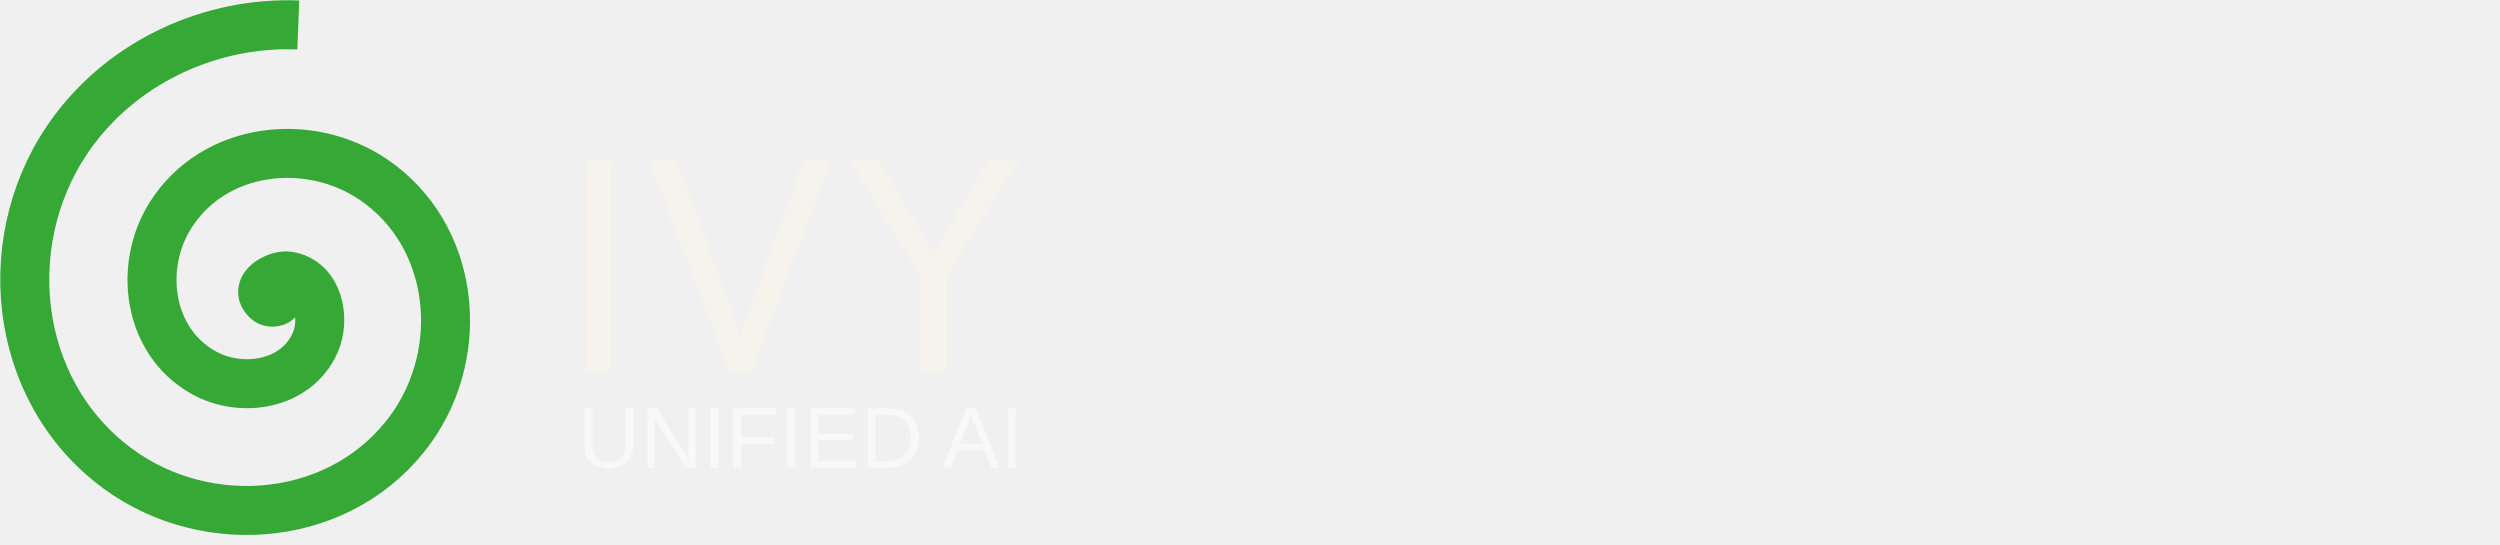
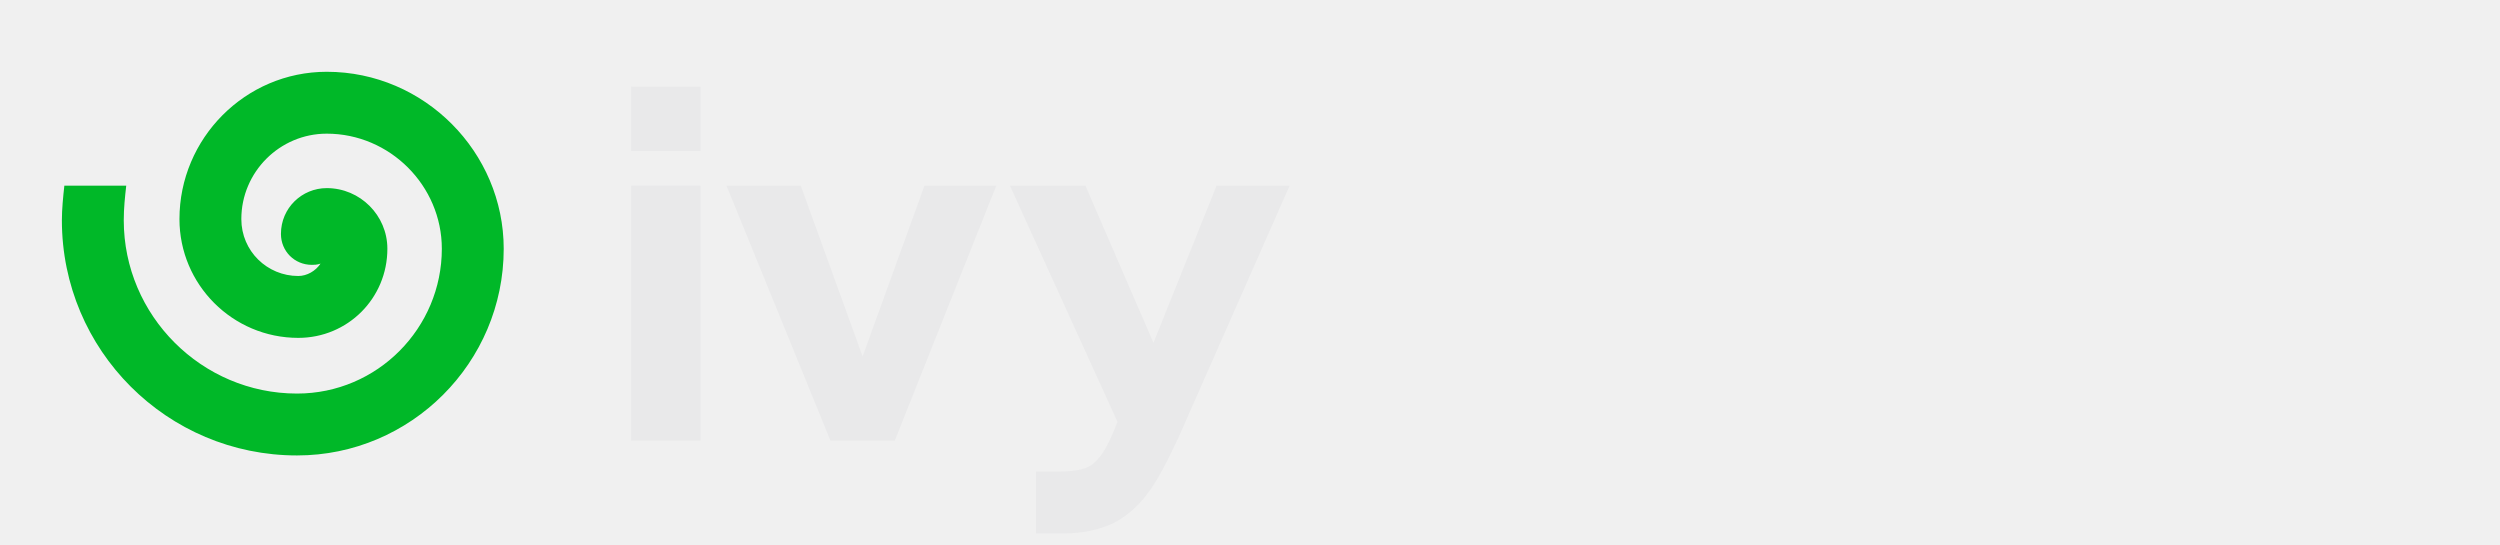
- <svg xmlns="http://www.w3.org/2000/svg" width="202" height="44" viewBox="0 0 202 44" fill="none" version="1.1" id="svg186">
-   <defs id="defs190" />
-   <path d="M47.28 30H49.392V12.96H47.28V30ZM64.928 12.96L59.84 27H59.792L54.704 12.96H52.448L58.88 30H60.752L67.184 12.96H64.928ZM79.867 12.96L75.475 20.304H75.427L71.011 12.96H68.611L74.395 22.392V30H76.483V22.392L82.291 12.96H79.867Z" fill="#f5f3ec" id="path178" />
-   <path d="M21.577 24.248C20.407 23.211 22.398 22.16 23.301 22.304C25.748 22.695 26.321 25.765 25.465 27.697C23.933 31.151 19.457 31.814 16.404 30.081C11.924 27.537 11.16 21.492 13.8 17.351C17.319 11.833 24.981 10.967 30.198 14.527C36.762 19.007 37.728 28.307 33.242 34.593C27.809 42.207 16.861 43.273 9.507 37.858C0.842 31.475 -0.325 18.873 6.023 10.454C10.239 4.863 17.131 1.743 24.102 2.017" stroke="#35A835" stroke-width="3.958" id="path182" />
-   <path d="M22.012 26.394C23.323 26.394 24.385 25.475 24.385 24.342C24.385 23.208 23.323 22.289 22.012 22.289C20.701 22.289 19.639 23.208 19.639 24.342C19.639 25.475 20.701 26.394 22.012 26.394Z" fill="#35A835" id="path184" />
-   <text xml:space="preserve" style="font-style:normal;font-variant:normal;font-weight:normal;font-stretch:normal;font-size:6.969px;font-family:Arial;-inkscape-font-specification:Arial;fill:#ffffff;fill-opacity:0.5;stroke-width:0.174" x="46.7" y="37.781" id="text1434">
-     <tspan id="tspan1432" x="46.7" y="37.781" style="stroke-width:0.174">UNIFIED AI</tspan>
-   </text>
+ <svg xmlns="http://www.w3.org/2000/svg" version="1.1" id="svg186" x="0px" y="0px" viewBox="0 0 202 44" style="enable-background:new 0 0 202 44;" xml:space="preserve">
+   <style type="text/css">
+ 	.st0{fill:#E9E9EA;}
+ 	.st1{fill:#00B828;}
+ </style>
+   <g>
+     <path class="st0" d="M51,7h5.6v5.2H51V7z M51,15h5.6v20.6H51V15z" />
+     <polygon class="st0" points="74.7,15 80.5,15 72.3,35.6 67.1,35.6 58.7,15 64.7,15 69.7,28.8  " />
+     <path class="st0" d="M98.3,15h5.9l-9,20.4c-0.9,1.9-1.7,3.5-2.5,4.5c-0.8,1.1-1.8,1.9-2.8,2.4c-1.1,0.5-2.4,0.8-3.9,0.8h-2.3v-5   h1.9c1.3,0,2.3-0.2,2.8-0.7c0.6-0.5,1.2-1.5,1.8-3.1l0.1-0.2L81.6,15h6.1l5.5,12.7L98.3,15z" />
+     <path class="st1" d="M26.4,5.8c-6.6,0-11.9,5.4-11.9,11.9c0,5.3,4.3,9.6,9.6,9.6c4,0,7.2-3.2,7.2-7.2c0-2.7-2.2-4.9-4.9-4.9   c-2,0-3.7,1.6-3.7,3.7c0,1.4,1.1,2.5,2.5,2.5c0.2,0,0.4,0,0.7-0.1c-0.4,0.6-1.1,1-1.8,1c-2.5,0-4.6-2-4.6-4.6   c0-3.8,3.1-6.9,6.9-6.9c5.1,0,9.3,4.2,9.3,9.3c0,6.4-5.2,11.7-11.7,11.7c-7.7,0-14-6.3-14-14c0-1,0.1-1.9,0.2-2.8H5.2   C5.1,15.9,5,16.9,5,17.8c0,10.5,8.5,19,19,19c9.2,0,16.7-7.5,16.7-16.7C40.7,12.3,34.3,5.8,26.4,5.8" />
+   </g>
</svg>
